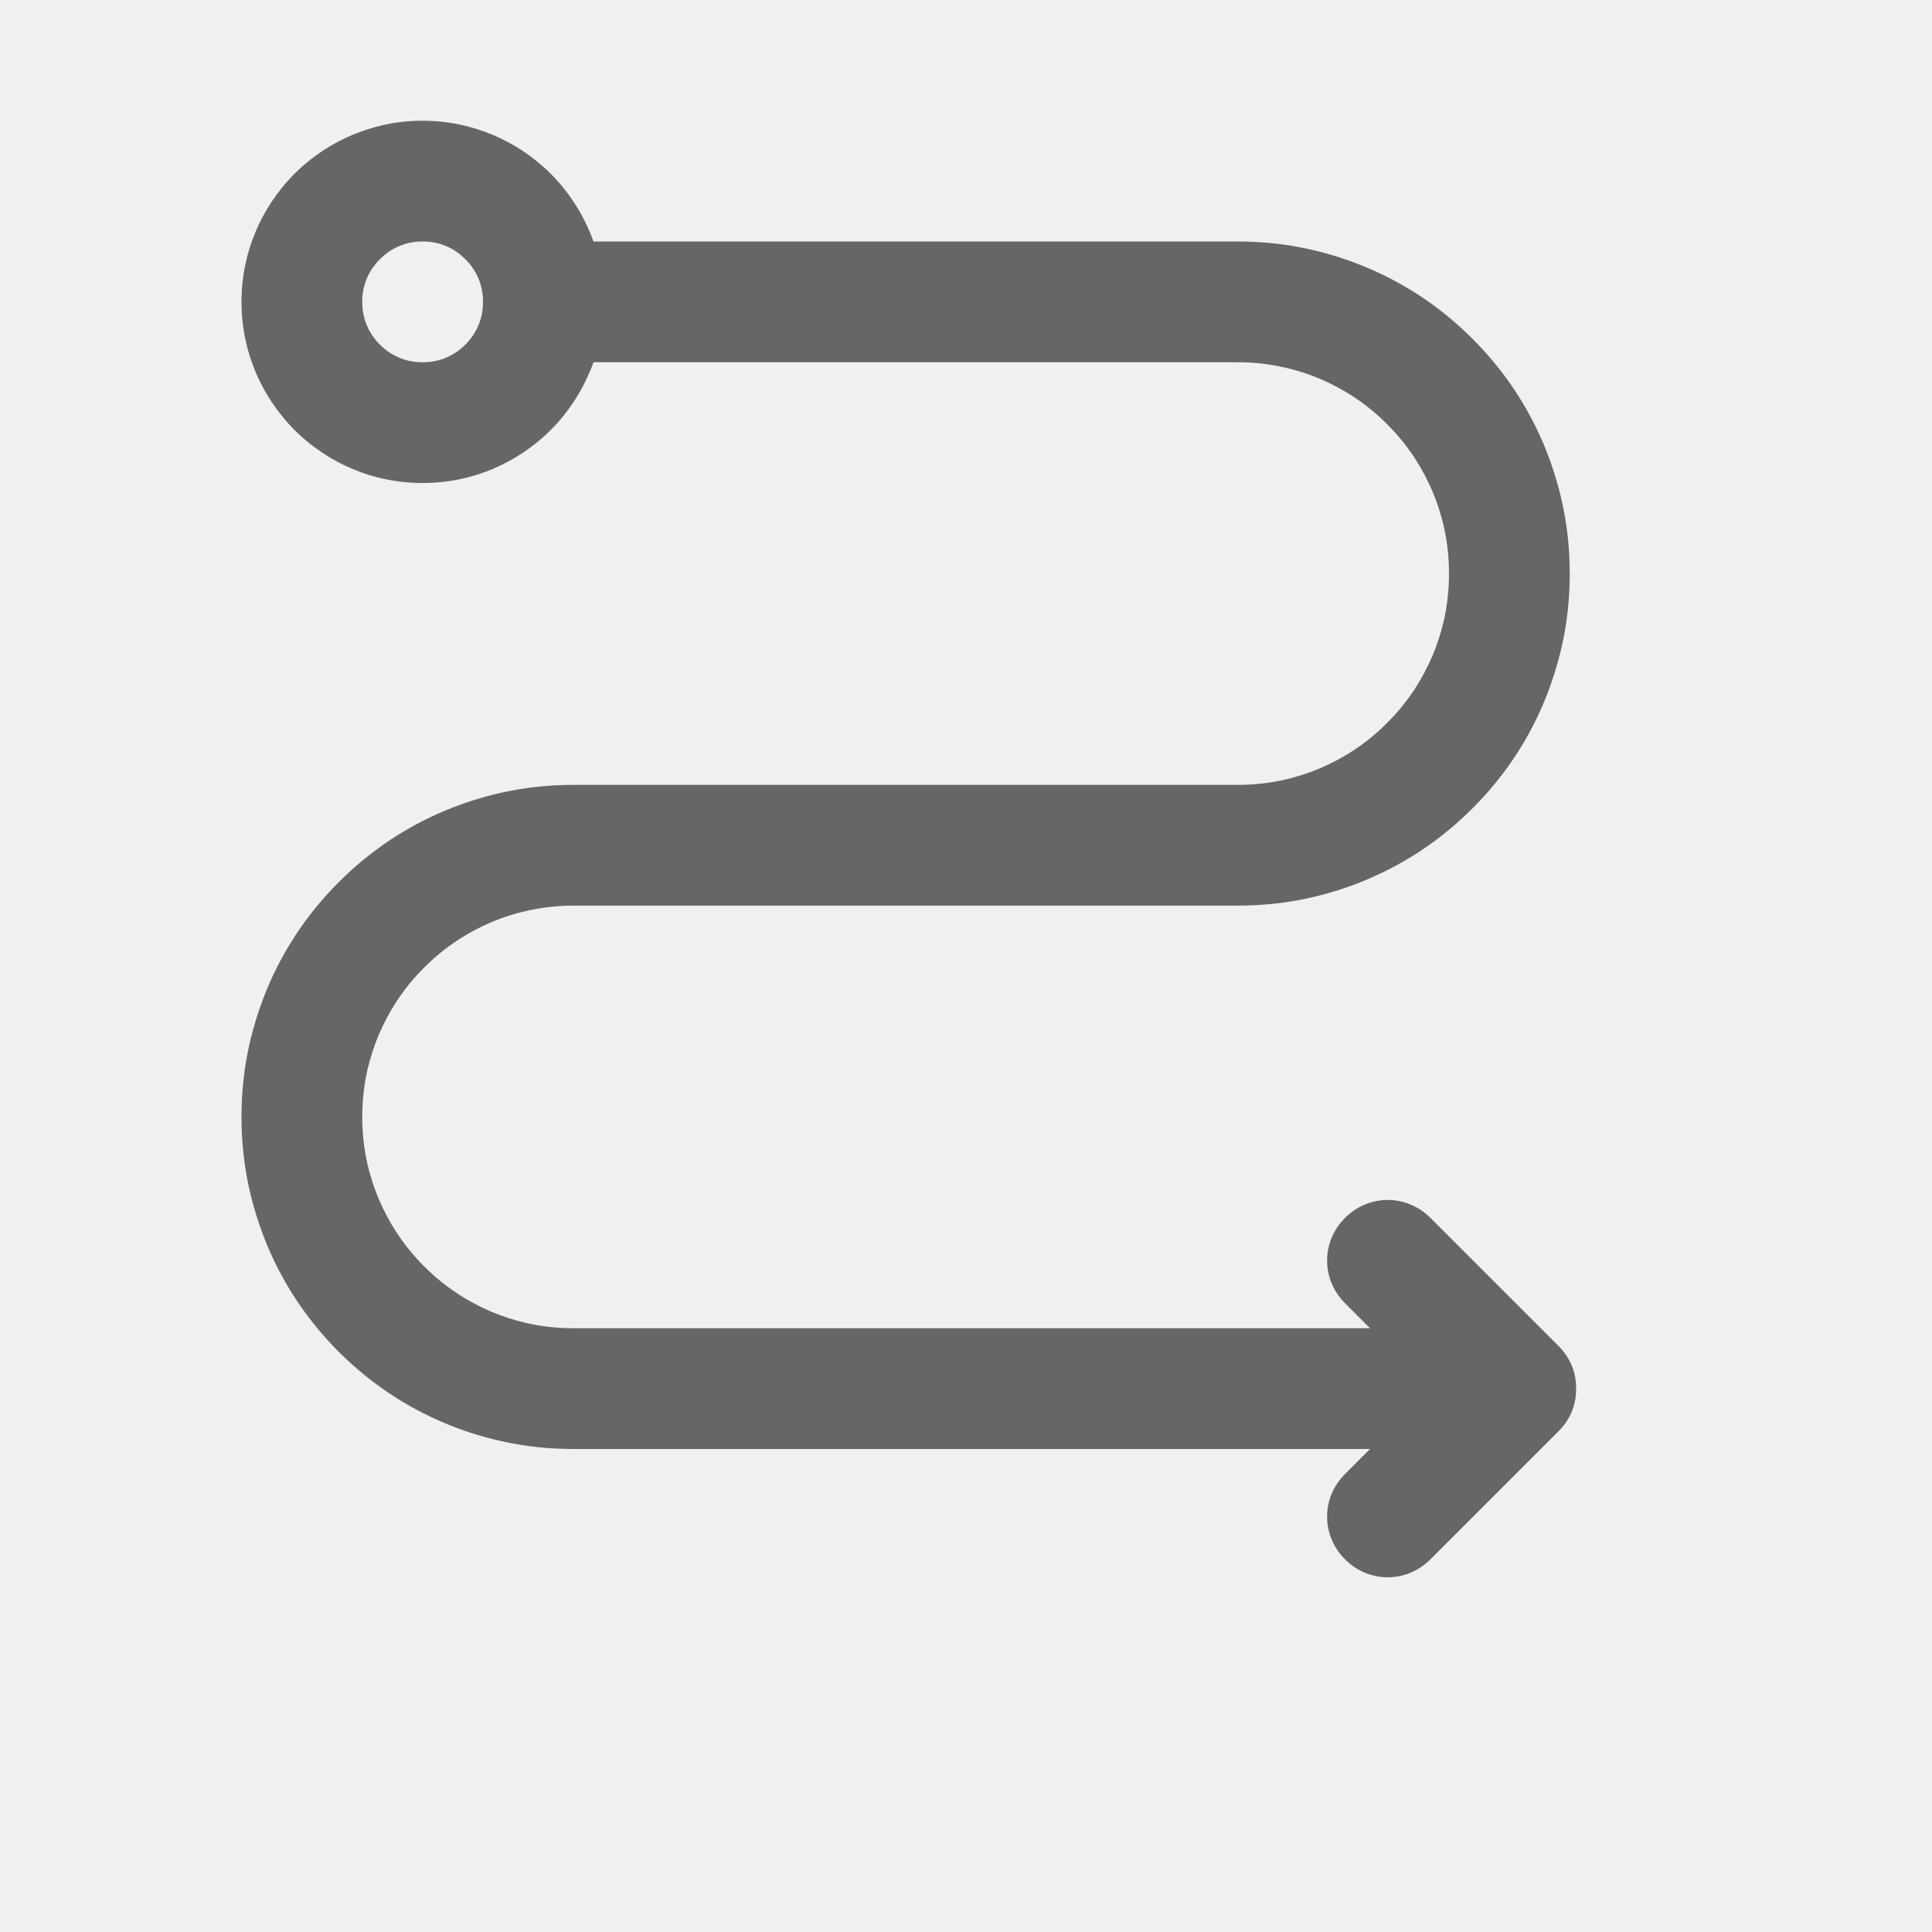
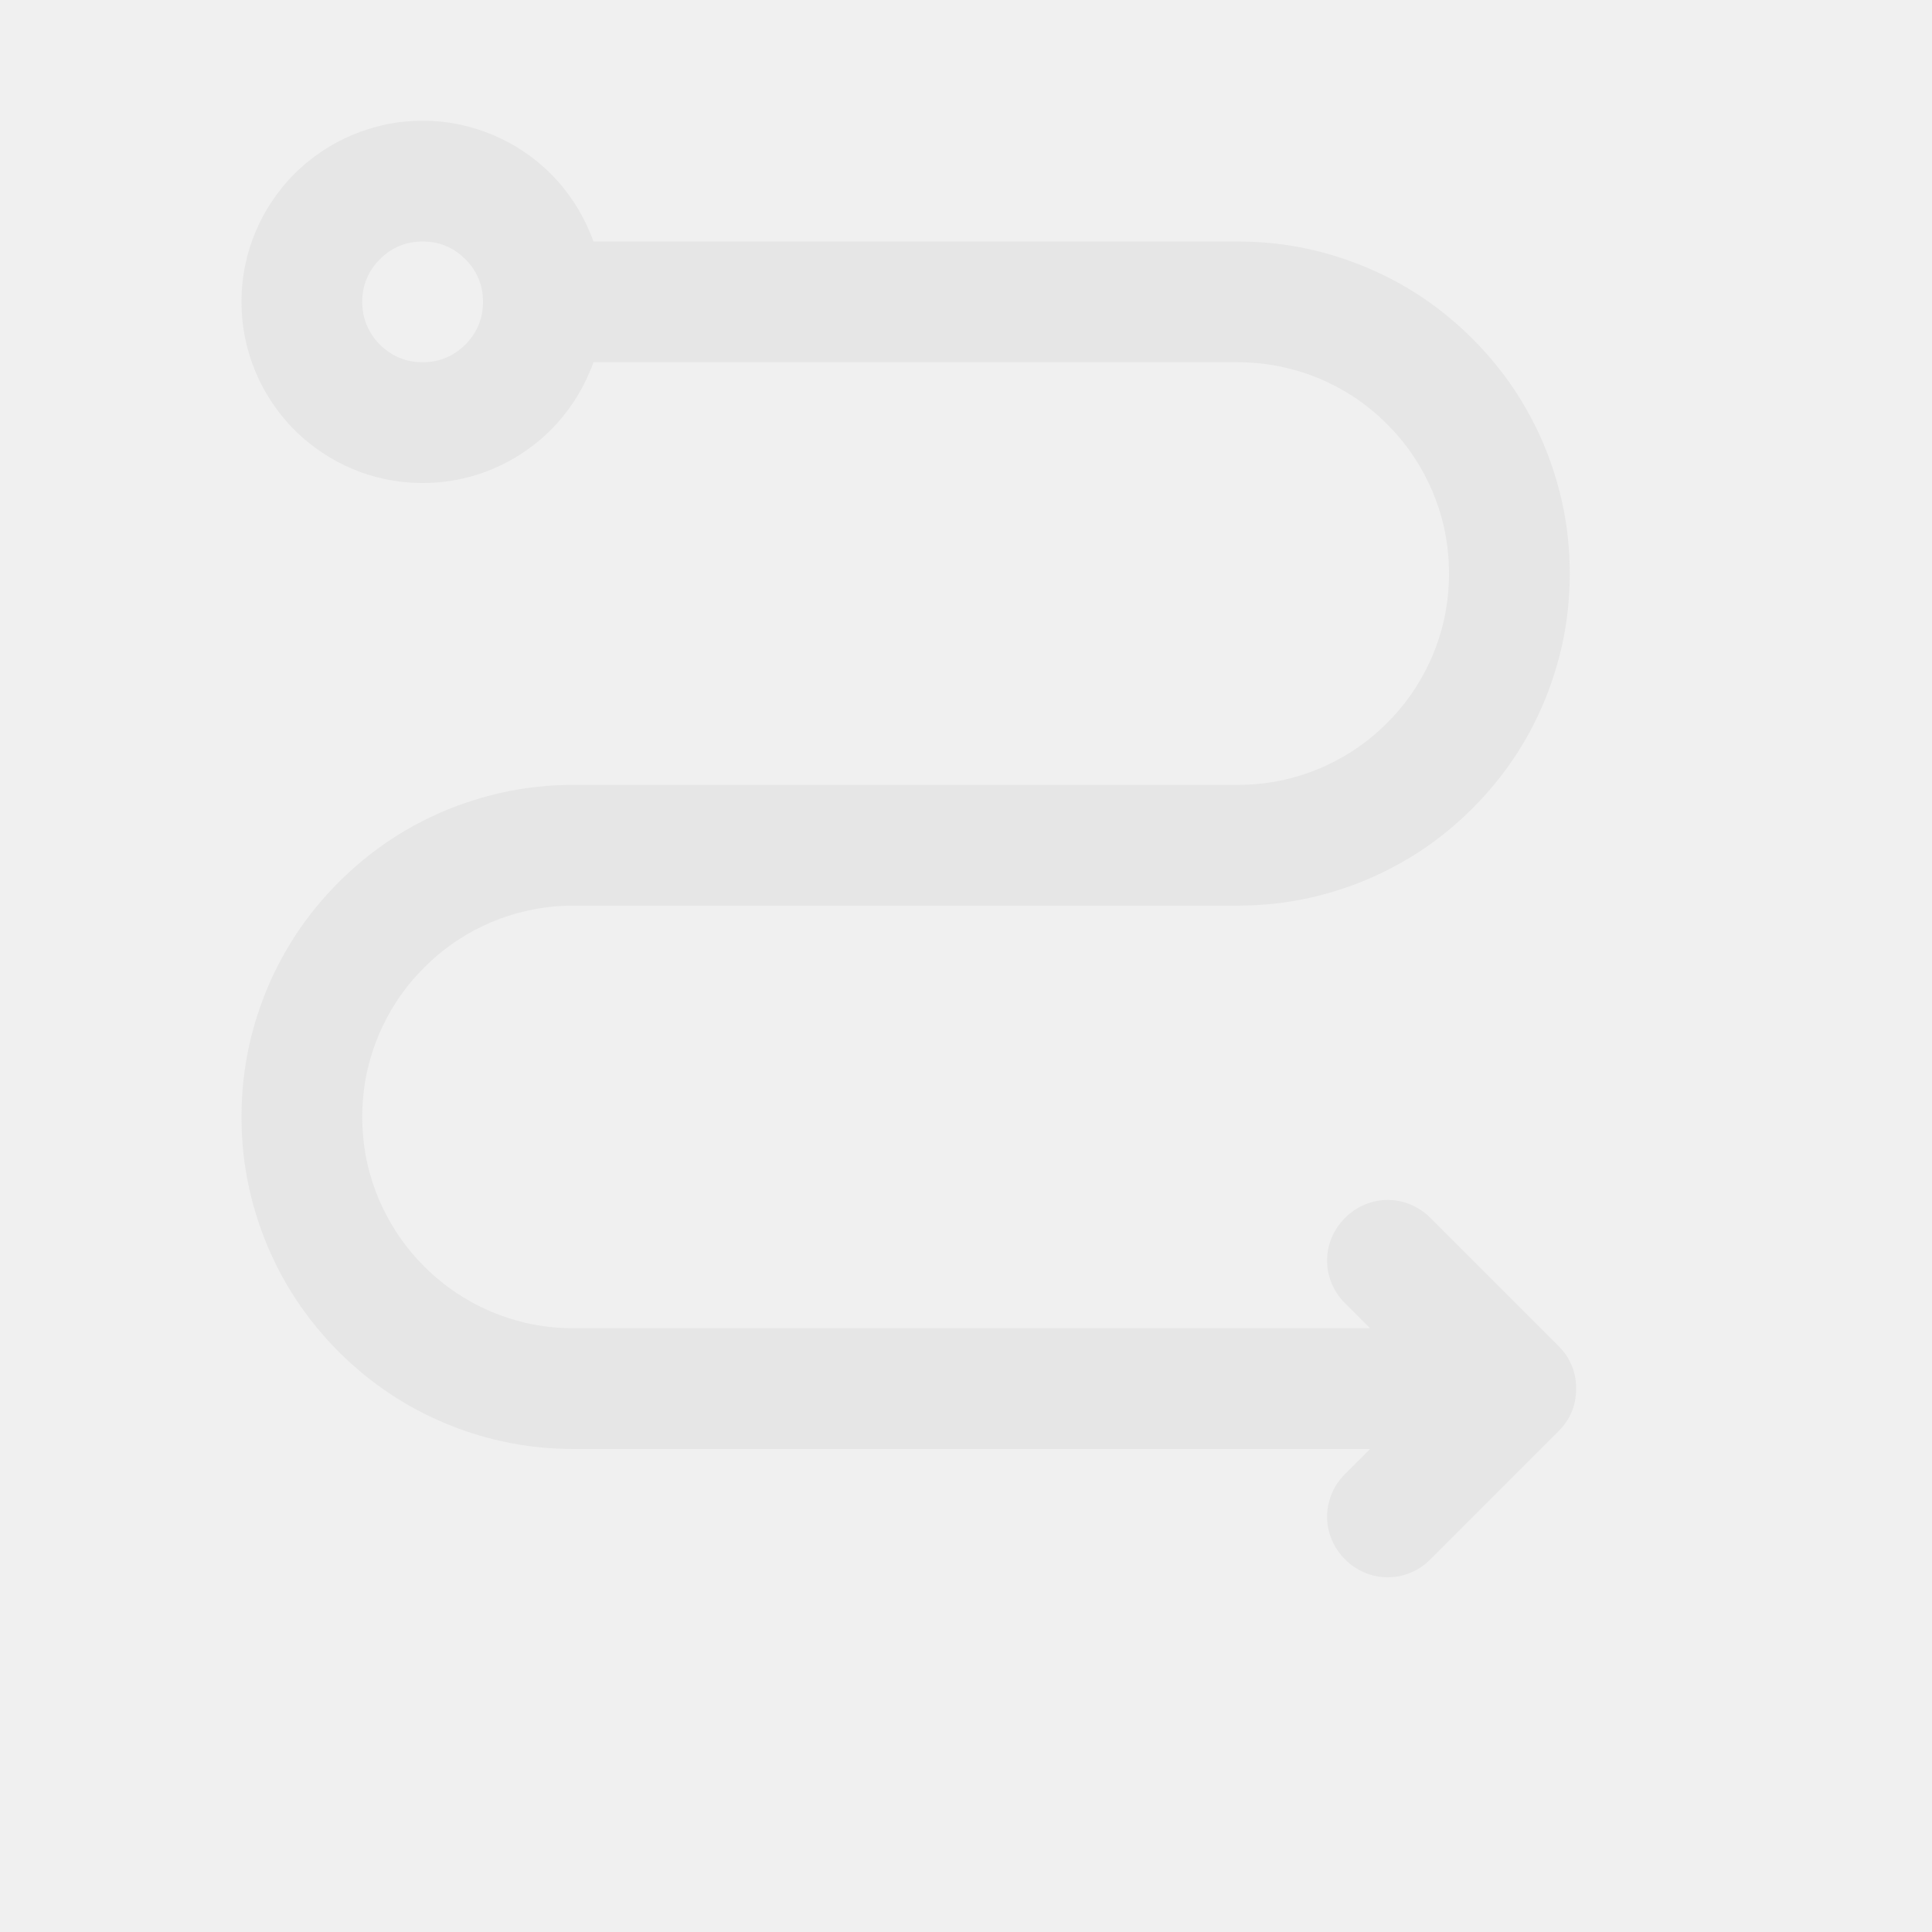
<svg xmlns="http://www.w3.org/2000/svg" width="16" height="16" viewBox="0 0 16 16" fill="none">
  <g clip-path="url(#clip0_4008_17)">
-     <path fill-rule="evenodd" clip-rule="evenodd" d="M11.846 10.086C11.648 9.888 11.337 9.888 11.139 10.086C10.941 10.284 10.941 10.595 11.139 10.793L11.346 11H4.75C4.615 11 4.483 10.985 4.355 10.956C4.257 10.933 4.162 10.902 4.069 10.863C3.973 10.822 3.881 10.774 3.795 10.717C3.694 10.651 3.6 10.575 3.513 10.488C3.425 10.4 3.349 10.306 3.283 10.205C3.227 10.119 3.178 10.027 3.137 9.931C3.098 9.838 3.067 9.743 3.044 9.645C3.015 9.517 3 9.385 3 9.25C3 9.115 3.015 8.983 3.044 8.855C3.067 8.758 3.098 8.662 3.137 8.569C3.178 8.473 3.227 8.381 3.283 8.295C3.349 8.194 3.425 8.1 3.513 8.013C3.6 7.925 3.694 7.849 3.795 7.783C3.881 7.727 3.973 7.678 4.069 7.637C4.162 7.598 4.257 7.567 4.355 7.545C4.483 7.515 4.615 7.5 4.75 7.5H10.25C10.453 7.5 10.651 7.479 10.844 7.436C11.006 7.4 11.165 7.35 11.32 7.284C11.477 7.218 11.624 7.139 11.764 7.047C11.918 6.945 12.061 6.828 12.194 6.695C12.328 6.561 12.445 6.418 12.547 6.264C12.639 6.125 12.718 5.977 12.784 5.821C12.849 5.665 12.9 5.506 12.936 5.344C12.979 5.151 13 4.953 13 4.75C13 4.547 12.979 4.349 12.936 4.156C12.9 3.994 12.849 3.835 12.784 3.679C12.718 3.523 12.639 3.376 12.547 3.236C12.445 3.082 12.328 2.939 12.194 2.805C12.061 2.672 11.918 2.555 11.764 2.453C11.624 2.361 11.477 2.282 11.32 2.216C11.165 2.151 11.006 2.1 10.844 2.064C10.651 2.021 10.453 2 10.25 2H4.915C4.905 1.972 4.894 1.944 4.882 1.916C4.845 1.83 4.802 1.749 4.751 1.672C4.696 1.589 4.633 1.511 4.561 1.439C4.489 1.367 4.411 1.304 4.328 1.249C4.251 1.198 4.17 1.155 4.084 1.118C3.998 1.082 3.909 1.054 3.819 1.034C3.715 1.011 3.609 1 3.5 1C3.391 1 3.285 1.011 3.181 1.034C3.091 1.054 3.002 1.082 2.916 1.118C2.83 1.155 2.749 1.198 2.672 1.249C2.589 1.304 2.511 1.367 2.439 1.439C2.367 1.511 2.304 1.589 2.249 1.672C2.198 1.749 2.154 1.83 2.118 1.916C2.081 2.002 2.053 2.091 2.034 2.181C2.011 2.285 2 2.391 2 2.5C2 2.609 2.011 2.715 2.034 2.819C2.053 2.909 2.082 2.998 2.118 3.084C2.154 3.17 2.198 3.251 2.249 3.328C2.304 3.411 2.367 3.489 2.439 3.561C2.511 3.633 2.589 3.696 2.672 3.751C2.748 3.802 2.83 3.846 2.916 3.882C3.002 3.919 3.091 3.947 3.181 3.966C3.285 3.989 3.391 4 3.5 4C3.609 4 3.715 3.989 3.819 3.966C3.909 3.947 3.998 3.919 4.084 3.882C4.17 3.846 4.251 3.802 4.328 3.751C4.411 3.696 4.489 3.633 4.561 3.561C4.633 3.489 4.696 3.411 4.751 3.328C4.802 3.251 4.845 3.17 4.882 3.084C4.894 3.056 4.905 3.028 4.915 3H10.25C10.385 3 10.517 3.015 10.645 3.045C10.742 3.067 10.838 3.098 10.931 3.137C11.027 3.178 11.119 3.227 11.205 3.283C11.306 3.349 11.4 3.425 11.487 3.513C11.575 3.6 11.651 3.694 11.717 3.795C11.773 3.881 11.822 3.973 11.863 4.069C11.902 4.162 11.933 4.258 11.956 4.355C11.985 4.483 12 4.615 12 4.75C12 4.885 11.985 5.017 11.956 5.145C11.933 5.243 11.902 5.338 11.863 5.431C11.822 5.527 11.773 5.619 11.717 5.705C11.651 5.806 11.575 5.9 11.487 5.987C11.4 6.075 11.306 6.151 11.205 6.217C11.119 6.273 11.027 6.322 10.931 6.363C10.838 6.402 10.742 6.433 10.645 6.456C10.517 6.485 10.385 6.5 10.25 6.5H4.75C4.547 6.5 4.349 6.521 4.156 6.564C3.994 6.6 3.835 6.651 3.679 6.716C3.523 6.782 3.375 6.861 3.236 6.953C3.082 7.055 2.939 7.172 2.805 7.306C2.672 7.439 2.555 7.582 2.453 7.736C2.361 7.876 2.282 8.023 2.216 8.179C2.151 8.335 2.1 8.494 2.064 8.656C2.021 8.849 2 9.047 2 9.25C2 9.453 2.021 9.651 2.064 9.844C2.1 10.006 2.151 10.165 2.216 10.321C2.282 10.477 2.361 10.625 2.453 10.764C2.555 10.918 2.672 11.061 2.805 11.195C2.939 11.328 3.082 11.445 3.236 11.547C3.375 11.639 3.523 11.718 3.679 11.784C3.835 11.85 3.994 11.9 4.156 11.936C4.349 11.979 4.547 12 4.75 12H11.346L11.139 12.207C10.941 12.405 10.941 12.716 11.139 12.914C11.337 13.112 11.648 13.112 11.846 12.914L12.906 11.854C13.004 11.756 13.053 11.638 13.053 11.5C13.053 11.431 13.041 11.367 13.016 11.308C12.992 11.249 12.955 11.195 12.906 11.146L11.846 10.086ZM4 2.5C4 2.431 3.988 2.367 3.963 2.308C3.939 2.249 3.902 2.195 3.854 2.147C3.805 2.098 3.751 2.061 3.692 2.037C3.633 2.012 3.569 2 3.5 2C3.431 2 3.367 2.012 3.308 2.037C3.249 2.061 3.195 2.098 3.146 2.147C3.098 2.195 3.061 2.249 3.037 2.308C3.012 2.367 3 2.431 3 2.5C3 2.569 3.012 2.633 3.037 2.692C3.061 2.751 3.098 2.805 3.146 2.854C3.195 2.902 3.249 2.939 3.308 2.963C3.367 2.988 3.431 3 3.5 3C3.569 3 3.633 2.988 3.692 2.963C3.751 2.939 3.805 2.902 3.854 2.854C3.902 2.805 3.939 2.751 3.963 2.692C3.988 2.633 4 2.569 4 2.5Z" fill="#666666" />
+     <path fill-rule="evenodd" clip-rule="evenodd" d="M11.846 10.086C11.648 9.888 11.337 9.888 11.139 10.086C10.941 10.284 10.941 10.595 11.139 10.793L11.346 11H4.75C4.615 11 4.483 10.985 4.355 10.956C4.257 10.933 4.162 10.902 4.069 10.863C3.973 10.822 3.881 10.774 3.795 10.717C3.694 10.651 3.6 10.575 3.513 10.488C3.425 10.4 3.349 10.306 3.283 10.205C3.227 10.119 3.178 10.027 3.137 9.931C3.098 9.838 3.067 9.743 3.044 9.645C3.015 9.517 3 9.385 3 9.25C3 9.115 3.015 8.983 3.044 8.855C3.067 8.758 3.098 8.662 3.137 8.569C3.178 8.473 3.227 8.381 3.283 8.295C3.349 8.194 3.425 8.1 3.513 8.013C3.6 7.925 3.694 7.849 3.795 7.783C3.881 7.727 3.973 7.678 4.069 7.637C4.162 7.598 4.257 7.567 4.355 7.545C4.483 7.515 4.615 7.5 4.75 7.5H10.25C10.453 7.5 10.651 7.479 10.844 7.436C11.006 7.4 11.165 7.35 11.32 7.284C11.477 7.218 11.624 7.139 11.764 7.047C11.918 6.945 12.061 6.828 12.194 6.695C12.328 6.561 12.445 6.418 12.547 6.264C12.639 6.125 12.718 5.977 12.784 5.821C12.849 5.665 12.9 5.506 12.936 5.344C12.979 5.151 13 4.953 13 4.75C13 4.547 12.979 4.349 12.936 4.156C12.9 3.994 12.849 3.835 12.784 3.679C12.718 3.523 12.639 3.376 12.547 3.236C12.445 3.082 12.328 2.939 12.194 2.805C12.061 2.672 11.918 2.555 11.764 2.453C11.624 2.361 11.477 2.282 11.32 2.216C11.165 2.151 11.006 2.1 10.844 2.064C10.651 2.021 10.453 2 10.25 2H4.915C4.905 1.972 4.894 1.944 4.882 1.916C4.845 1.83 4.802 1.749 4.751 1.672C4.696 1.589 4.633 1.511 4.561 1.439C4.489 1.367 4.411 1.304 4.328 1.249C4.251 1.198 4.17 1.155 4.084 1.118C3.998 1.082 3.909 1.054 3.819 1.034C3.715 1.011 3.609 1 3.5 1C3.391 1 3.285 1.011 3.181 1.034C3.091 1.054 3.002 1.082 2.916 1.118C2.83 1.155 2.749 1.198 2.672 1.249C2.589 1.304 2.511 1.367 2.439 1.439C2.367 1.511 2.304 1.589 2.249 1.672C2.198 1.749 2.154 1.83 2.118 1.916C2.081 2.002 2.053 2.091 2.034 2.181C2.011 2.285 2 2.391 2 2.5C2 2.609 2.011 2.715 2.034 2.819C2.053 2.909 2.082 2.998 2.118 3.084C2.154 3.17 2.198 3.251 2.249 3.328C2.304 3.411 2.367 3.489 2.439 3.561C2.511 3.633 2.589 3.696 2.672 3.751C2.748 3.802 2.83 3.846 2.916 3.882C3.002 3.919 3.091 3.947 3.181 3.966C3.285 3.989 3.391 4 3.5 4C3.609 4 3.715 3.989 3.819 3.966C3.909 3.947 3.998 3.919 4.084 3.882C4.17 3.846 4.251 3.802 4.328 3.751C4.411 3.696 4.489 3.633 4.561 3.561C4.633 3.489 4.696 3.411 4.751 3.328C4.802 3.251 4.845 3.17 4.882 3.084C4.894 3.056 4.905 3.028 4.915 3H10.25C10.385 3 10.517 3.015 10.645 3.045C10.742 3.067 10.838 3.098 10.931 3.137C11.027 3.178 11.119 3.227 11.205 3.283C11.306 3.349 11.4 3.425 11.487 3.513C11.575 3.6 11.651 3.694 11.717 3.795C11.773 3.881 11.822 3.973 11.863 4.069C11.902 4.162 11.933 4.258 11.956 4.355C11.985 4.483 12 4.615 12 4.75C12 4.885 11.985 5.017 11.956 5.145C11.933 5.243 11.902 5.338 11.863 5.431C11.822 5.527 11.773 5.619 11.717 5.705C11.651 5.806 11.575 5.9 11.487 5.987C11.4 6.075 11.306 6.151 11.205 6.217C11.119 6.273 11.027 6.322 10.931 6.363C10.838 6.402 10.742 6.433 10.645 6.456C10.517 6.485 10.385 6.5 10.25 6.5H4.75C4.547 6.5 4.349 6.521 4.156 6.564C3.994 6.6 3.835 6.651 3.679 6.716C3.523 6.782 3.375 6.861 3.236 6.953C3.082 7.055 2.939 7.172 2.805 7.306C2.672 7.439 2.555 7.582 2.453 7.736C2.361 7.876 2.282 8.023 2.216 8.179C2.151 8.335 2.1 8.494 2.064 8.656C2.021 8.849 2 9.047 2 9.25C2 9.453 2.021 9.651 2.064 9.844C2.1 10.006 2.151 10.165 2.216 10.321C2.282 10.477 2.361 10.625 2.453 10.764C2.555 10.918 2.672 11.061 2.805 11.195C2.939 11.328 3.082 11.445 3.236 11.547C3.375 11.639 3.523 11.718 3.679 11.784C3.835 11.85 3.994 11.9 4.156 11.936C4.349 11.979 4.547 12 4.75 12H11.346L11.139 12.207C10.941 12.405 10.941 12.716 11.139 12.914C11.337 13.112 11.648 13.112 11.846 12.914L12.906 11.854C13.004 11.756 13.053 11.638 13.053 11.5C13.053 11.431 13.041 11.367 13.016 11.308C12.992 11.249 12.955 11.195 12.906 11.146L11.846 10.086ZM4 2.5C4 2.431 3.988 2.367 3.963 2.308C3.939 2.249 3.902 2.195 3.854 2.147C3.805 2.098 3.751 2.061 3.692 2.037C3.633 2.012 3.569 2 3.5 2C3.431 2 3.367 2.012 3.308 2.037C3.249 2.061 3.195 2.098 3.146 2.147C3.098 2.195 3.061 2.249 3.037 2.308C3.012 2.367 3 2.431 3 2.5C3 2.569 3.012 2.633 3.037 2.692C3.061 2.751 3.098 2.805 3.146 2.854C3.195 2.902 3.249 2.939 3.308 2.963C3.367 2.988 3.431 3 3.5 3C3.569 3 3.633 2.988 3.692 2.963C3.751 2.939 3.805 2.902 3.854 2.854C3.902 2.805 3.939 2.751 3.963 2.692C3.988 2.633 4 2.569 4 2.5Z" fill="#E6E6E6" />
  </g>
  <defs>
    <clipPath id="clip0_4008_17">
      <rect width="16" height="16" fill="white" />
    </clipPath>
  </defs>
</svg>
